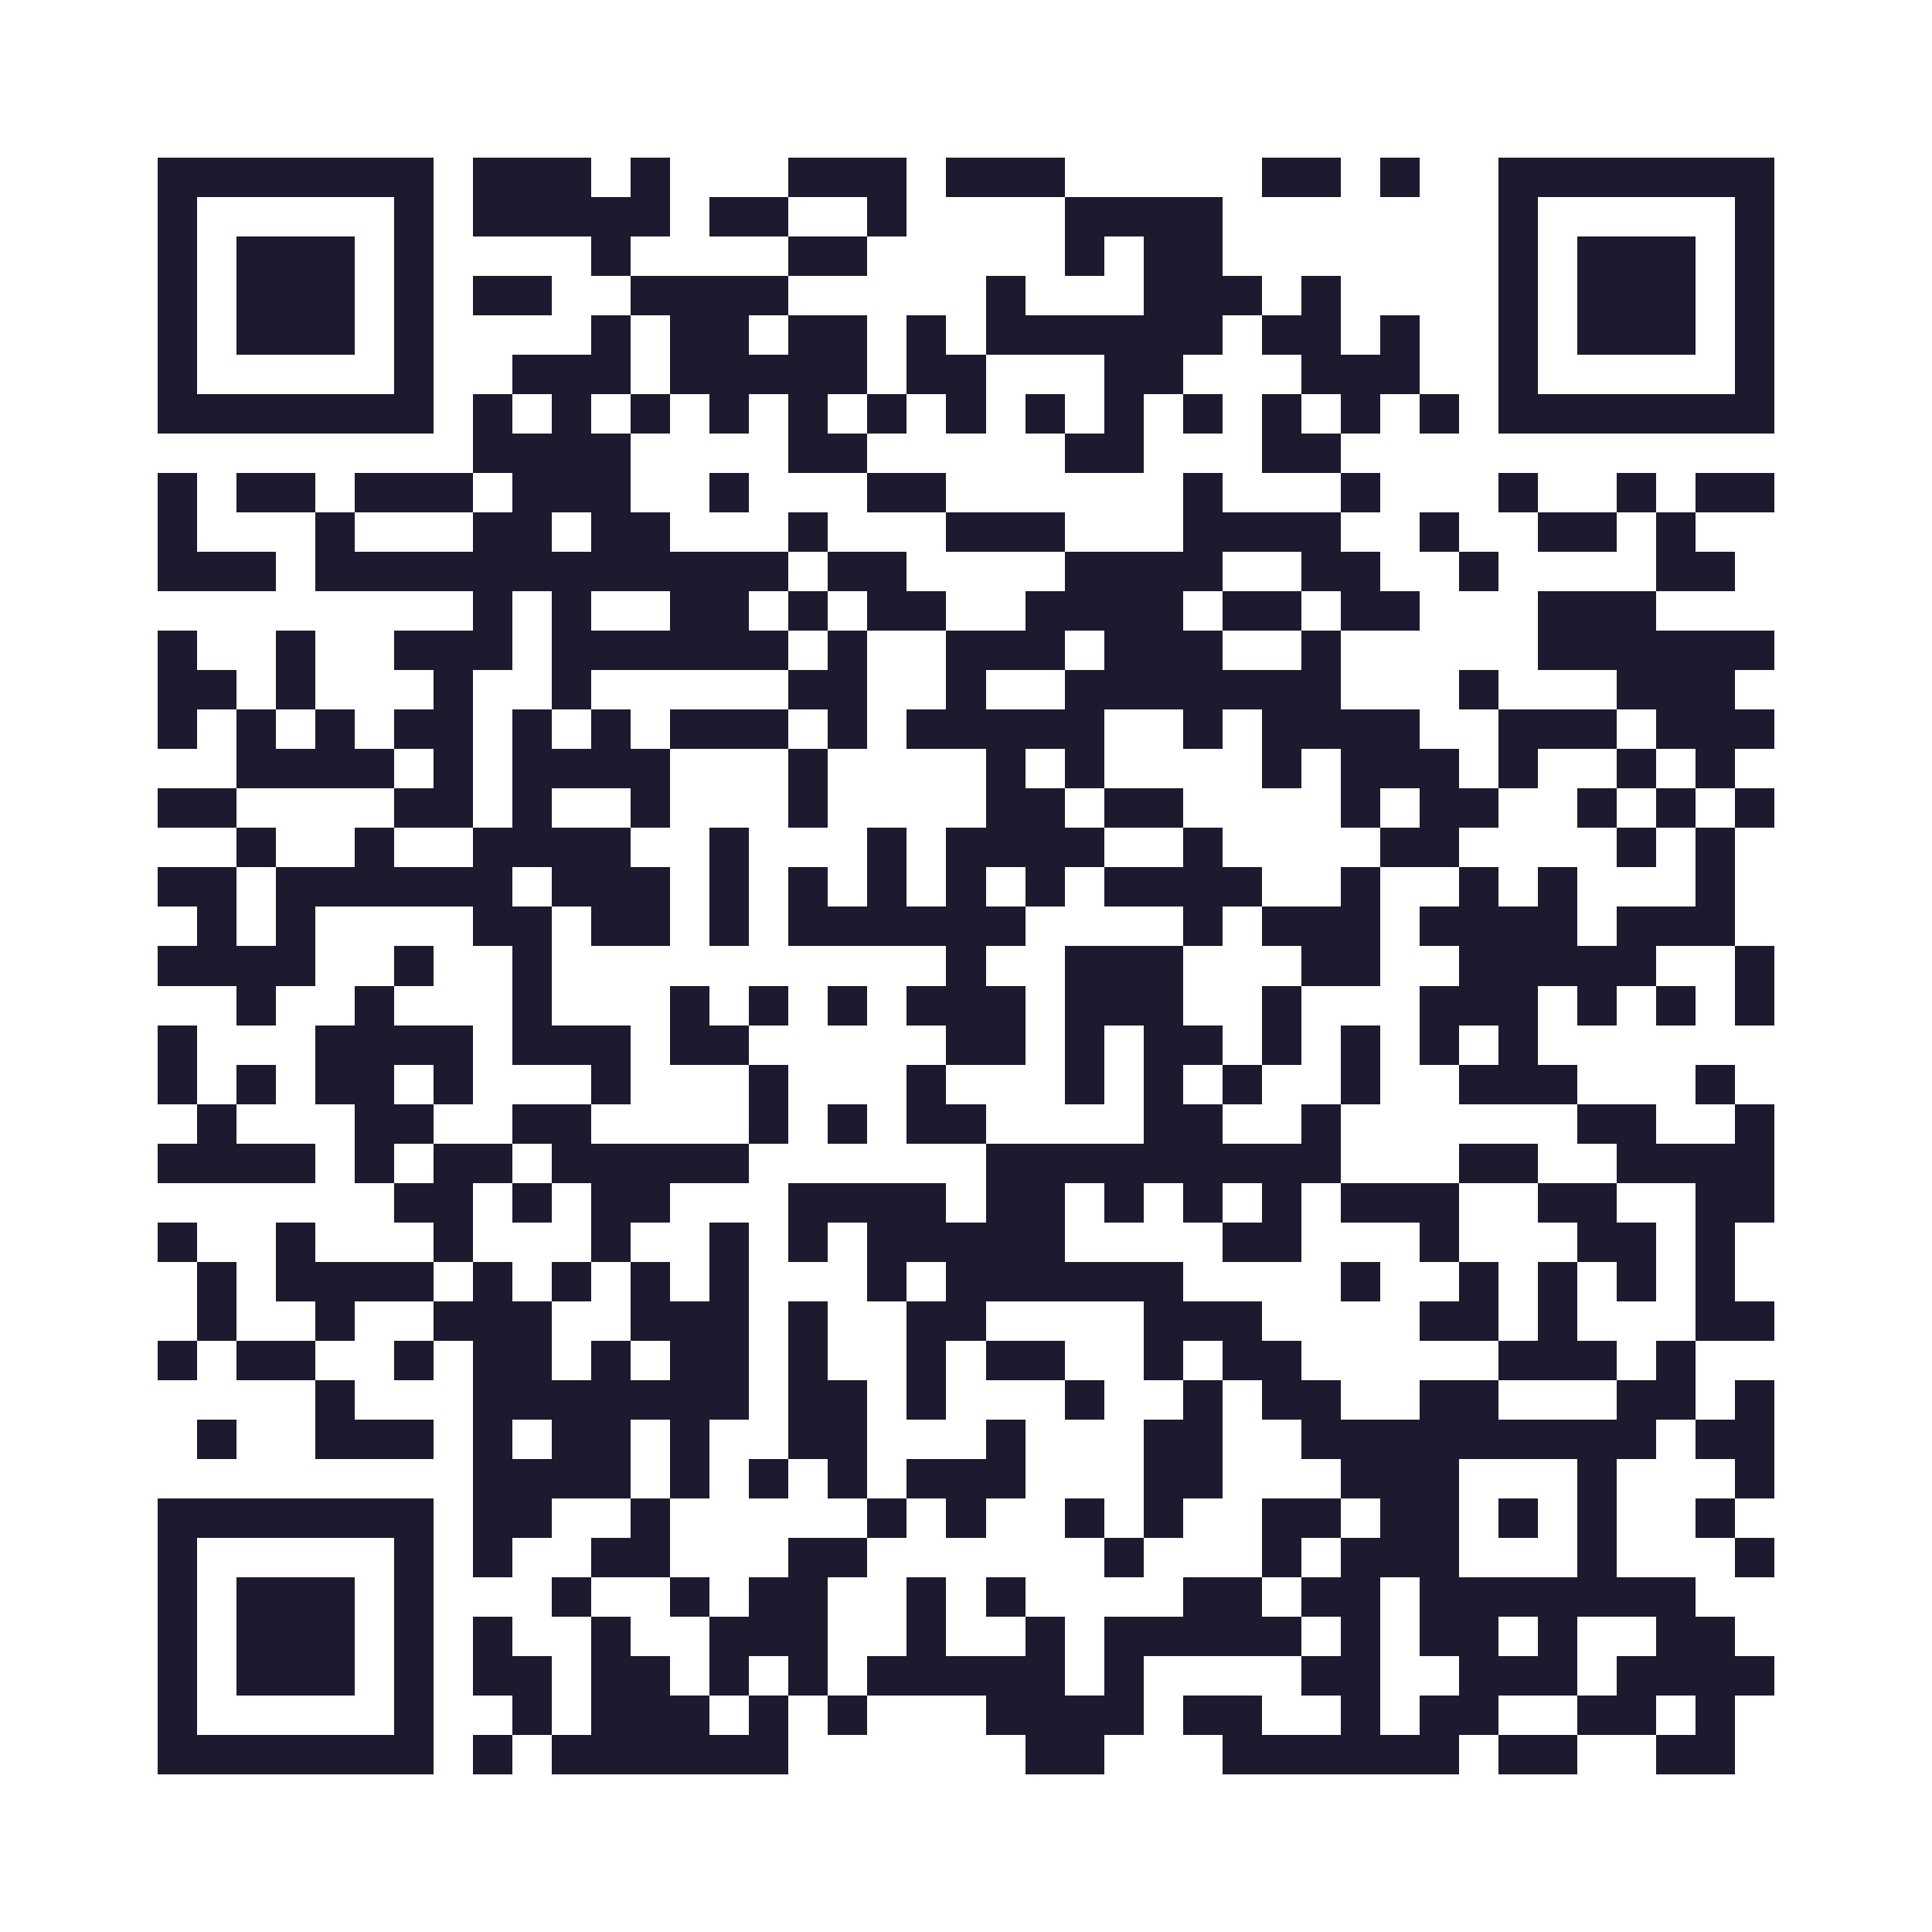
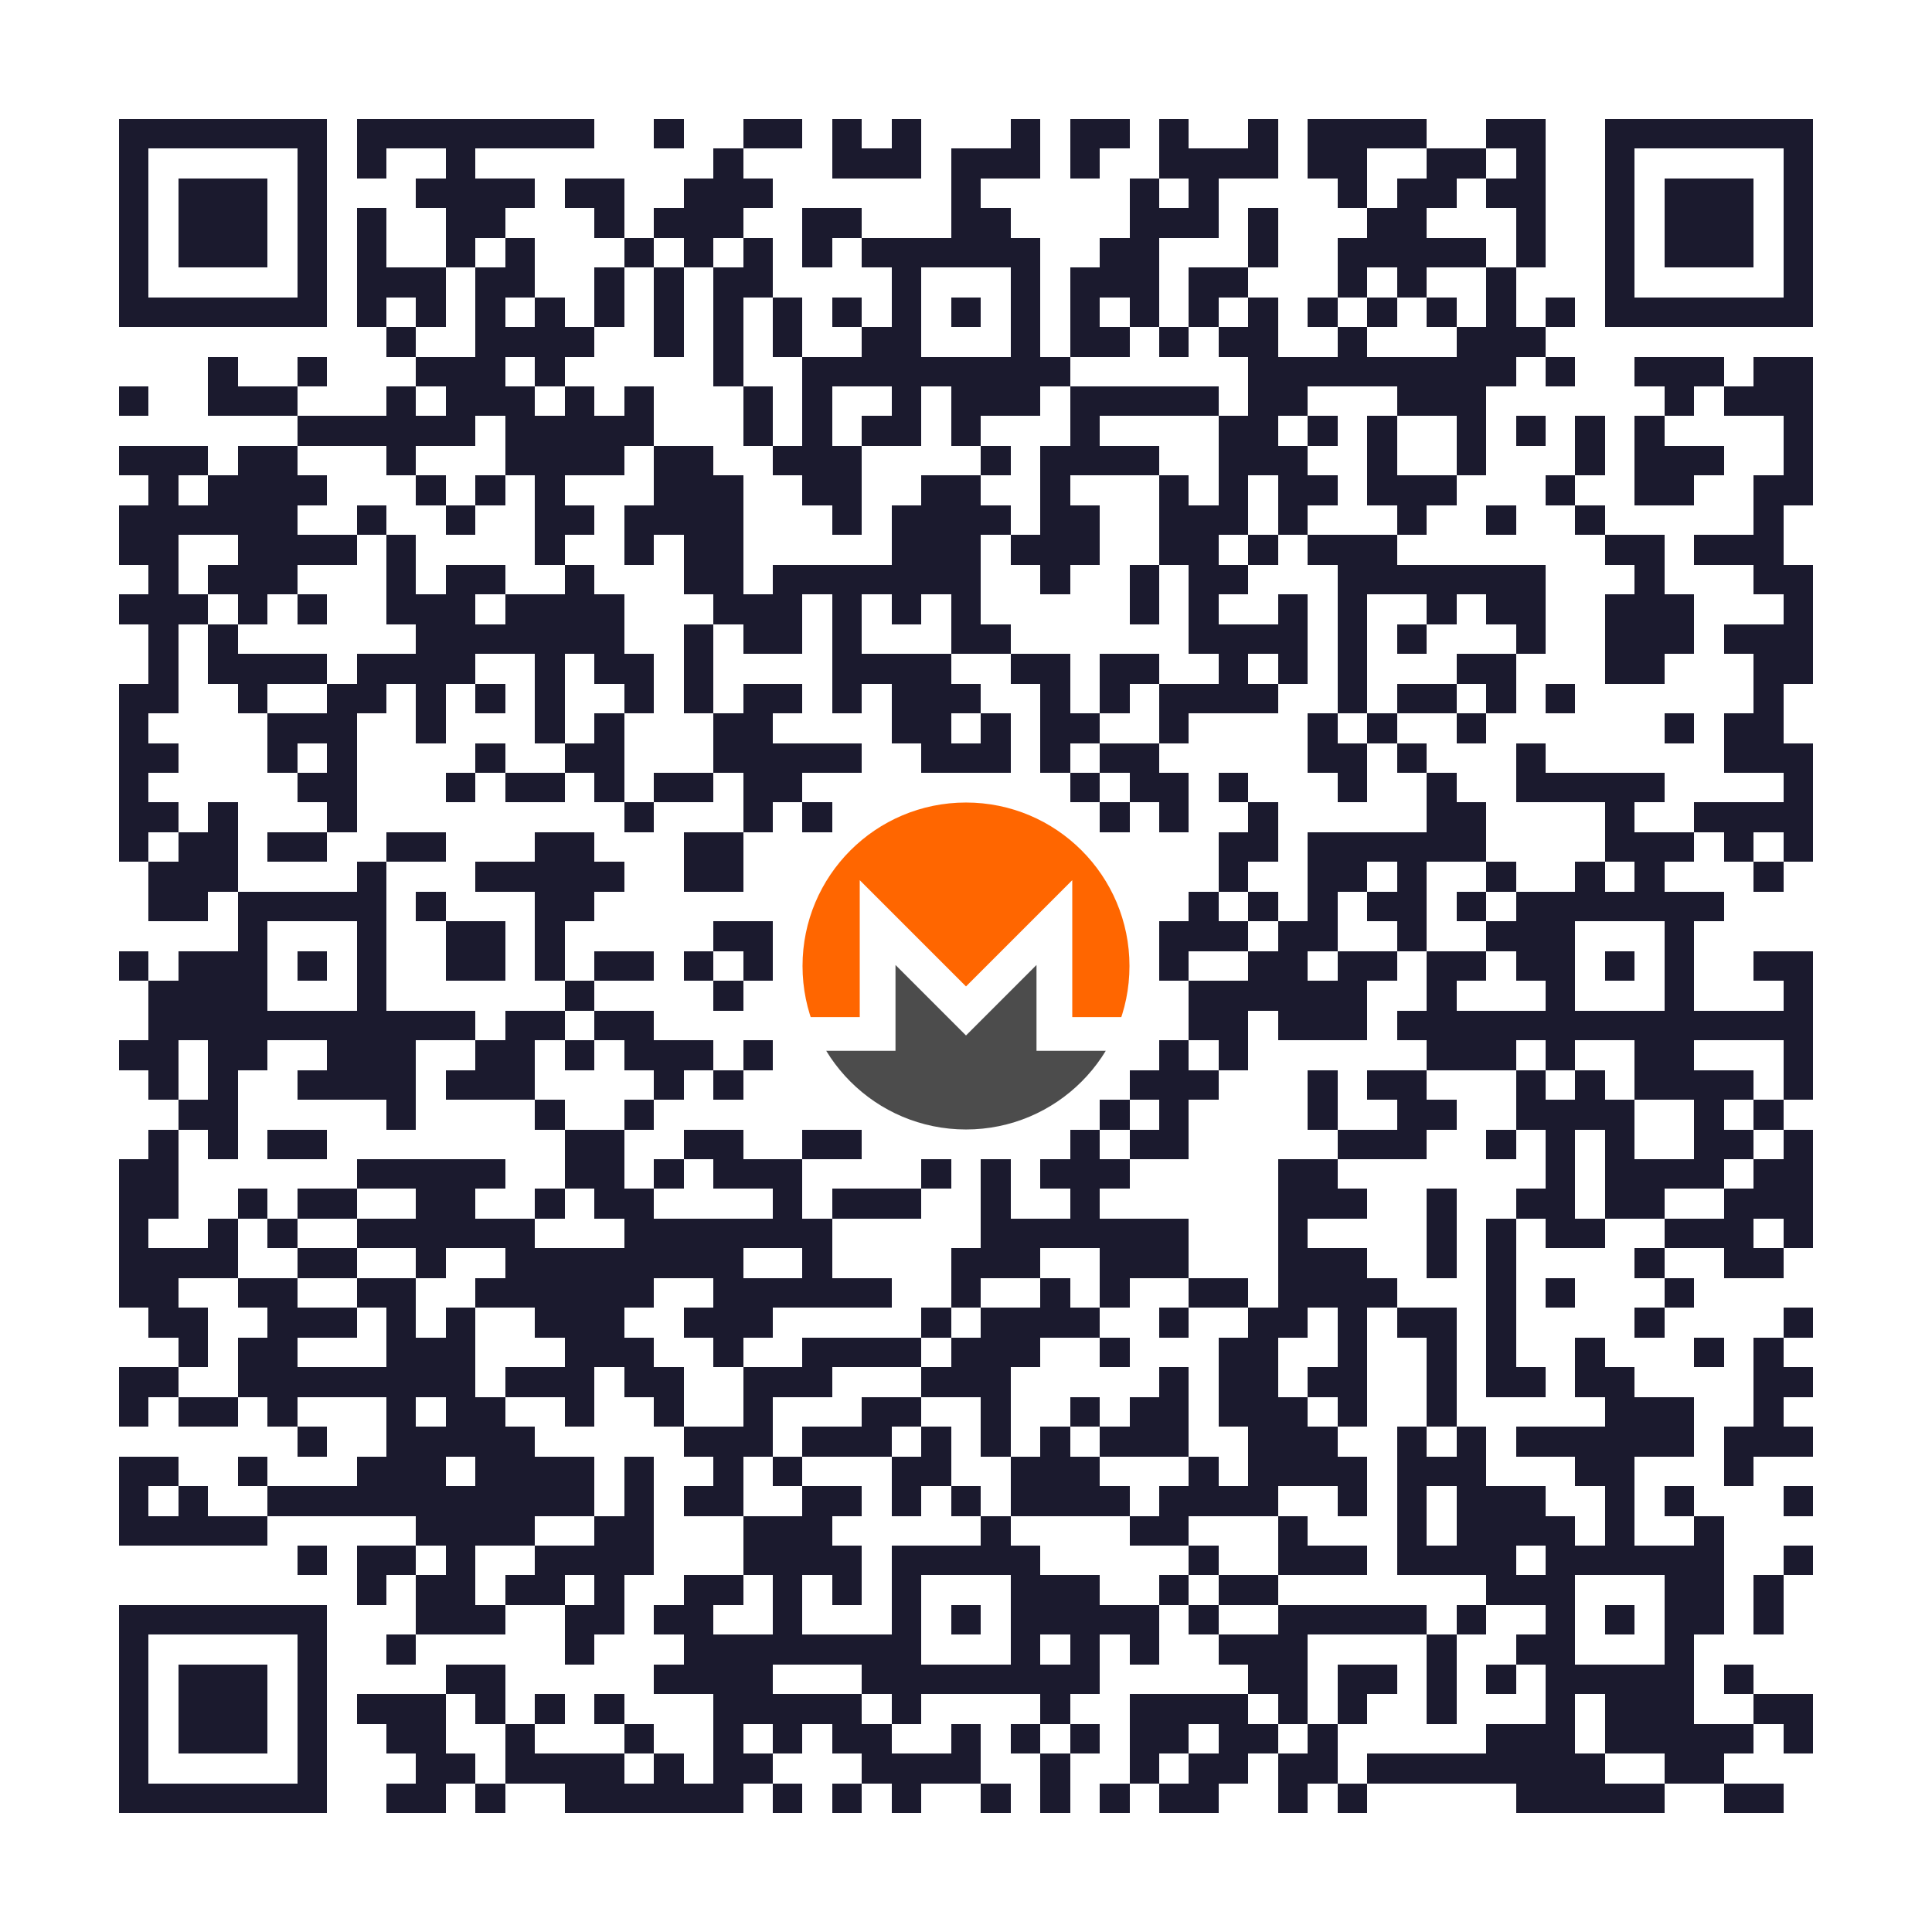
- <svg xmlns="http://www.w3.org/2000/svg" viewBox="0 0 49 49" width="392" height="392" shape-rendering="crispEdges" role="img" aria-label="QR code: 85pC3mUAFWnTjYzkEWLS3VQBZdq7FEKSbbLmeiouBnsr5PKqhuenfXPBsMYt8C6da4DnrTJ3RdjksC44zZRE6YpvJaq5fcn">
-   <rect width="49" height="49" fill="#fff" />
-   <path fill="#1b1a2e" d="M4 4h7v1h-7zM12 4h3v1h-3zM16 4h1v1h-1zM20 4h3v1h-3zM24 4h3v1h-3zM32 4h2v1h-2zM35 4h1v1h-1zM38 4h7v1h-7zM4 5h1v1h-1zM10 5h1v1h-1zM12 5h5v1h-5zM18 5h2v1h-2zM22 5h1v1h-1zM27 5h4v1h-4zM38 5h1v1h-1zM44 5h1v1h-1zM4 6h1v1h-1zM6 6h3v1h-3zM10 6h1v1h-1zM15 6h1v1h-1zM20 6h2v1h-2zM27 6h1v1h-1zM29 6h2v1h-2zM38 6h1v1h-1zM40 6h3v1h-3zM44 6h1v1h-1zM4 7h1v1h-1zM6 7h3v1h-3zM10 7h1v1h-1zM12 7h2v1h-2zM16 7h4v1h-4zM25 7h1v1h-1zM29 7h3v1h-3zM33 7h1v1h-1zM38 7h1v1h-1zM40 7h3v1h-3zM44 7h1v1h-1zM4 8h1v1h-1zM6 8h3v1h-3zM10 8h1v1h-1zM15 8h1v1h-1zM17 8h2v1h-2zM20 8h2v1h-2zM23 8h1v1h-1zM25 8h6v1h-6zM32 8h2v1h-2zM35 8h1v1h-1zM38 8h1v1h-1zM40 8h3v1h-3zM44 8h1v1h-1zM4 9h1v1h-1zM10 9h1v1h-1zM13 9h3v1h-3zM17 9h5v1h-5zM23 9h2v1h-2zM28 9h2v1h-2zM33 9h3v1h-3zM38 9h1v1h-1zM44 9h1v1h-1zM4 10h7v1h-7zM12 10h1v1h-1zM14 10h1v1h-1zM16 10h1v1h-1zM18 10h1v1h-1zM20 10h1v1h-1zM22 10h1v1h-1zM24 10h1v1h-1zM26 10h1v1h-1zM28 10h1v1h-1zM30 10h1v1h-1zM32 10h1v1h-1zM34 10h1v1h-1zM36 10h1v1h-1zM38 10h7v1h-7zM12 11h4v1h-4zM20 11h2v1h-2zM27 11h2v1h-2zM32 11h2v1h-2zM4 12h1v1h-1zM6 12h2v1h-2zM9 12h3v1h-3zM13 12h3v1h-3zM18 12h1v1h-1zM22 12h2v1h-2zM30 12h1v1h-1zM34 12h1v1h-1zM38 12h1v1h-1zM41 12h1v1h-1zM43 12h2v1h-2zM4 13h1v1h-1zM8 13h1v1h-1zM12 13h2v1h-2zM15 13h2v1h-2zM20 13h1v1h-1zM24 13h3v1h-3zM30 13h4v1h-4zM36 13h1v1h-1zM39 13h2v1h-2zM42 13h1v1h-1zM4 14h3v1h-3zM8 14h12v1h-12zM21 14h2v1h-2zM27 14h4v1h-4zM33 14h2v1h-2zM37 14h1v1h-1zM42 14h2v1h-2zM12 15h1v1h-1zM14 15h1v1h-1zM17 15h2v1h-2zM20 15h1v1h-1zM22 15h2v1h-2zM26 15h4v1h-4zM31 15h2v1h-2zM34 15h2v1h-2zM39 15h3v1h-3zM4 16h1v1h-1zM7 16h1v1h-1zM10 16h3v1h-3zM14 16h6v1h-6zM21 16h1v1h-1zM24 16h3v1h-3zM28 16h3v1h-3zM33 16h1v1h-1zM39 16h6v1h-6zM4 17h2v1h-2zM7 17h1v1h-1zM11 17h1v1h-1zM14 17h1v1h-1zM20 17h2v1h-2zM24 17h1v1h-1zM27 17h7v1h-7zM37 17h1v1h-1zM41 17h3v1h-3zM4 18h1v1h-1zM6 18h1v1h-1zM8 18h1v1h-1zM10 18h2v1h-2zM13 18h1v1h-1zM15 18h1v1h-1zM17 18h3v1h-3zM21 18h1v1h-1zM23 18h5v1h-5zM30 18h1v1h-1zM32 18h4v1h-4zM38 18h3v1h-3zM42 18h3v1h-3zM6 19h4v1h-4zM11 19h1v1h-1zM13 19h4v1h-4zM20 19h1v1h-1zM25 19h1v1h-1zM27 19h1v1h-1zM32 19h1v1h-1zM34 19h3v1h-3zM38 19h1v1h-1zM41 19h1v1h-1zM43 19h1v1h-1zM4 20h2v1h-2zM10 20h2v1h-2zM13 20h1v1h-1zM16 20h1v1h-1zM20 20h1v1h-1zM25 20h2v1h-2zM28 20h2v1h-2zM34 20h1v1h-1zM36 20h2v1h-2zM40 20h1v1h-1zM42 20h1v1h-1zM44 20h1v1h-1zM6 21h1v1h-1zM9 21h1v1h-1zM12 21h4v1h-4zM18 21h1v1h-1zM22 21h1v1h-1zM24 21h4v1h-4zM30 21h1v1h-1zM35 21h2v1h-2zM41 21h1v1h-1zM43 21h1v1h-1zM4 22h2v1h-2zM7 22h6v1h-6zM14 22h3v1h-3zM18 22h1v1h-1zM20 22h1v1h-1zM22 22h1v1h-1zM24 22h1v1h-1zM26 22h1v1h-1zM28 22h4v1h-4zM34 22h1v1h-1zM37 22h1v1h-1zM39 22h1v1h-1zM43 22h1v1h-1zM5 23h1v1h-1zM7 23h1v1h-1zM12 23h2v1h-2zM15 23h2v1h-2zM18 23h1v1h-1zM20 23h6v1h-6zM30 23h1v1h-1zM32 23h3v1h-3zM36 23h4v1h-4zM41 23h3v1h-3zM4 24h4v1h-4zM10 24h1v1h-1zM13 24h1v1h-1zM24 24h1v1h-1zM27 24h3v1h-3zM33 24h2v1h-2zM37 24h5v1h-5zM44 24h1v1h-1zM6 25h1v1h-1zM9 25h1v1h-1zM13 25h1v1h-1zM17 25h1v1h-1zM19 25h1v1h-1zM21 25h1v1h-1zM23 25h3v1h-3zM27 25h3v1h-3zM32 25h1v1h-1zM36 25h3v1h-3zM40 25h1v1h-1zM42 25h1v1h-1zM44 25h1v1h-1zM4 26h1v1h-1zM8 26h4v1h-4zM13 26h3v1h-3zM17 26h2v1h-2zM24 26h2v1h-2zM27 26h1v1h-1zM29 26h2v1h-2zM32 26h1v1h-1zM34 26h1v1h-1zM36 26h1v1h-1zM38 26h1v1h-1zM4 27h1v1h-1zM6 27h1v1h-1zM8 27h2v1h-2zM11 27h1v1h-1zM15 27h1v1h-1zM19 27h1v1h-1zM23 27h1v1h-1zM27 27h1v1h-1zM29 27h1v1h-1zM31 27h1v1h-1zM34 27h1v1h-1zM37 27h3v1h-3zM43 27h1v1h-1zM5 28h1v1h-1zM9 28h2v1h-2zM13 28h2v1h-2zM19 28h1v1h-1zM21 28h1v1h-1zM23 28h2v1h-2zM29 28h2v1h-2zM33 28h1v1h-1zM40 28h2v1h-2zM44 28h1v1h-1zM4 29h4v1h-4zM9 29h1v1h-1zM11 29h2v1h-2zM14 29h5v1h-5zM25 29h9v1h-9zM37 29h2v1h-2zM41 29h4v1h-4zM10 30h2v1h-2zM13 30h1v1h-1zM15 30h2v1h-2zM20 30h4v1h-4zM25 30h2v1h-2zM28 30h1v1h-1zM30 30h1v1h-1zM32 30h1v1h-1zM34 30h3v1h-3zM39 30h2v1h-2zM43 30h2v1h-2zM4 31h1v1h-1zM7 31h1v1h-1zM11 31h1v1h-1zM15 31h1v1h-1zM18 31h1v1h-1zM20 31h1v1h-1zM22 31h5v1h-5zM31 31h2v1h-2zM36 31h1v1h-1zM40 31h2v1h-2zM43 31h1v1h-1zM5 32h1v1h-1zM7 32h4v1h-4zM12 32h1v1h-1zM14 32h1v1h-1zM16 32h1v1h-1zM18 32h1v1h-1zM22 32h1v1h-1zM24 32h6v1h-6zM34 32h1v1h-1zM37 32h1v1h-1zM39 32h1v1h-1zM41 32h1v1h-1zM43 32h1v1h-1zM5 33h1v1h-1zM8 33h1v1h-1zM11 33h3v1h-3zM16 33h3v1h-3zM20 33h1v1h-1zM23 33h2v1h-2zM29 33h3v1h-3zM36 33h2v1h-2zM39 33h1v1h-1zM43 33h2v1h-2zM4 34h1v1h-1zM6 34h2v1h-2zM10 34h1v1h-1zM12 34h2v1h-2zM15 34h1v1h-1zM17 34h2v1h-2zM20 34h1v1h-1zM23 34h1v1h-1zM25 34h2v1h-2zM29 34h1v1h-1zM31 34h2v1h-2zM38 34h3v1h-3zM42 34h1v1h-1zM8 35h1v1h-1zM12 35h7v1h-7zM20 35h2v1h-2zM23 35h1v1h-1zM27 35h1v1h-1zM30 35h1v1h-1zM32 35h2v1h-2zM36 35h2v1h-2zM41 35h2v1h-2zM44 35h1v1h-1zM5 36h1v1h-1zM8 36h3v1h-3zM12 36h1v1h-1zM14 36h2v1h-2zM17 36h1v1h-1zM20 36h2v1h-2zM25 36h1v1h-1zM29 36h2v1h-2zM33 36h9v1h-9zM43 36h2v1h-2zM12 37h4v1h-4zM17 37h1v1h-1zM19 37h1v1h-1zM21 37h1v1h-1zM23 37h3v1h-3zM29 37h2v1h-2zM34 37h3v1h-3zM40 37h1v1h-1zM44 37h1v1h-1zM4 38h7v1h-7zM12 38h2v1h-2zM16 38h1v1h-1zM22 38h1v1h-1zM24 38h1v1h-1zM27 38h1v1h-1zM29 38h1v1h-1zM32 38h2v1h-2zM35 38h2v1h-2zM38 38h1v1h-1zM40 38h1v1h-1zM43 38h1v1h-1zM4 39h1v1h-1zM10 39h1v1h-1zM12 39h1v1h-1zM15 39h2v1h-2zM20 39h2v1h-2zM28 39h1v1h-1zM32 39h1v1h-1zM34 39h3v1h-3zM40 39h1v1h-1zM44 39h1v1h-1zM4 40h1v1h-1zM6 40h3v1h-3zM10 40h1v1h-1zM14 40h1v1h-1zM17 40h1v1h-1zM19 40h2v1h-2zM23 40h1v1h-1zM25 40h1v1h-1zM30 40h2v1h-2zM33 40h2v1h-2zM36 40h7v1h-7zM4 41h1v1h-1zM6 41h3v1h-3zM10 41h1v1h-1zM12 41h1v1h-1zM15 41h1v1h-1zM18 41h3v1h-3zM23 41h1v1h-1zM26 41h1v1h-1zM28 41h5v1h-5zM34 41h1v1h-1zM36 41h2v1h-2zM39 41h1v1h-1zM42 41h2v1h-2zM4 42h1v1h-1zM6 42h3v1h-3zM10 42h1v1h-1zM12 42h2v1h-2zM15 42h2v1h-2zM18 42h1v1h-1zM20 42h1v1h-1zM22 42h5v1h-5zM28 42h1v1h-1zM33 42h2v1h-2zM37 42h3v1h-3zM41 42h4v1h-4zM4 43h1v1h-1zM10 43h1v1h-1zM13 43h1v1h-1zM15 43h3v1h-3zM19 43h1v1h-1zM21 43h1v1h-1zM25 43h4v1h-4zM30 43h2v1h-2zM34 43h1v1h-1zM36 43h2v1h-2zM40 43h2v1h-2zM43 43h1v1h-1zM4 44h7v1h-7zM12 44h1v1h-1zM14 44h6v1h-6zM26 44h2v1h-2zM31 44h6v1h-6zM38 44h2v1h-2zM42 44h2v1h-2z" />
+ <svg xmlns="http://www.w3.org/2000/svg" viewBox="0 0 65 65" width="520" height="520" role="img" aria-label="QR code: monero:85pC3mUAFWnTjYzkEWLS3VQBZdq7FEKSbbLmeiouBnsr5PKqhuenfXPBsMYt8C6da4DnrTJ3RdjksC44zZRE6YpvJaq5fcn">
+   <rect width="65" height="65" fill="#fff" />
+   <path shape-rendering="crispEdges" fill="#1b1a2e" d="M4 4h7v1h-7zM12 4h8v1h-8zM22 4h1v1h-1zM25 4h2v1h-2zM28 4h1v1h-1zM30 4h1v1h-1zM34 4h1v1h-1zM36 4h2v1h-2zM39 4h1v1h-1zM42 4h1v1h-1zM44 4h4v1h-4zM50 4h2v1h-2zM54 4h7v1h-7zM4 5h1v1h-1zM10 5h1v1h-1zM12 5h1v1h-1zM15 5h1v1h-1zM24 5h1v1h-1zM28 5h3v1h-3zM32 5h3v1h-3zM36 5h1v1h-1zM39 5h4v1h-4zM44 5h2v1h-2zM48 5h2v1h-2zM51 5h1v1h-1zM54 5h1v1h-1zM60 5h1v1h-1zM4 6h1v1h-1zM6 6h3v1h-3zM10 6h1v1h-1zM14 6h4v1h-4zM19 6h2v1h-2zM23 6h3v1h-3zM32 6h1v1h-1zM38 6h1v1h-1zM40 6h1v1h-1zM45 6h1v1h-1zM47 6h2v1h-2zM50 6h2v1h-2zM54 6h1v1h-1zM56 6h3v1h-3zM60 6h1v1h-1zM4 7h1v1h-1zM6 7h3v1h-3zM10 7h1v1h-1zM12 7h1v1h-1zM15 7h2v1h-2zM20 7h1v1h-1zM22 7h3v1h-3zM27 7h2v1h-2zM32 7h2v1h-2zM38 7h3v1h-3zM42 7h1v1h-1zM46 7h2v1h-2zM51 7h1v1h-1zM54 7h1v1h-1zM56 7h3v1h-3zM60 7h1v1h-1zM4 8h1v1h-1zM6 8h3v1h-3zM10 8h1v1h-1zM12 8h1v1h-1zM15 8h1v1h-1zM17 8h1v1h-1zM21 8h1v1h-1zM23 8h1v1h-1zM25 8h1v1h-1zM27 8h1v1h-1zM29 8h6v1h-6zM37 8h2v1h-2zM42 8h1v1h-1zM45 8h5v1h-5zM51 8h1v1h-1zM54 8h1v1h-1zM56 8h3v1h-3zM60 8h1v1h-1zM4 9h1v1h-1zM10 9h1v1h-1zM12 9h3v1h-3zM16 9h2v1h-2zM20 9h1v1h-1zM22 9h1v1h-1zM24 9h2v1h-2zM30 9h1v1h-1zM34 9h1v1h-1zM36 9h3v1h-3zM40 9h2v1h-2zM45 9h1v1h-1zM47 9h1v1h-1zM50 9h1v1h-1zM54 9h1v1h-1zM60 9h1v1h-1zM4 10h7v1h-7zM12 10h1v1h-1zM14 10h1v1h-1zM16 10h1v1h-1zM18 10h1v1h-1zM20 10h1v1h-1zM22 10h1v1h-1zM24 10h1v1h-1zM26 10h1v1h-1zM28 10h1v1h-1zM30 10h1v1h-1zM32 10h1v1h-1zM34 10h1v1h-1zM36 10h1v1h-1zM38 10h1v1h-1zM40 10h1v1h-1zM42 10h1v1h-1zM44 10h1v1h-1zM46 10h1v1h-1zM48 10h1v1h-1zM50 10h1v1h-1zM52 10h1v1h-1zM54 10h7v1h-7zM13 11h1v1h-1zM16 11h4v1h-4zM22 11h1v1h-1zM24 11h1v1h-1zM26 11h1v1h-1zM29 11h2v1h-2zM34 11h1v1h-1zM36 11h2v1h-2zM39 11h1v1h-1zM41 11h2v1h-2zM45 11h1v1h-1zM49 11h3v1h-3zM7 12h1v1h-1zM10 12h1v1h-1zM14 12h3v1h-3zM18 12h1v1h-1zM24 12h1v1h-1zM27 12h9v1h-9zM42 12h9v1h-9zM52 12h1v1h-1zM55 12h3v1h-3zM59 12h2v1h-2zM4 13h1v1h-1zM7 13h3v1h-3zM13 13h1v1h-1zM15 13h3v1h-3zM19 13h1v1h-1zM21 13h1v1h-1zM25 13h1v1h-1zM27 13h1v1h-1zM30 13h1v1h-1zM32 13h3v1h-3zM36 13h5v1h-5zM42 13h2v1h-2zM47 13h3v1h-3zM56 13h1v1h-1zM58 13h3v1h-3zM10 14h6v1h-6zM17 14h5v1h-5zM25 14h1v1h-1zM27 14h1v1h-1zM29 14h2v1h-2zM32 14h1v1h-1zM36 14h1v1h-1zM41 14h2v1h-2zM44 14h1v1h-1zM46 14h1v1h-1zM49 14h1v1h-1zM51 14h1v1h-1zM53 14h1v1h-1zM55 14h1v1h-1zM60 14h1v1h-1zM4 15h3v1h-3zM8 15h2v1h-2zM13 15h1v1h-1zM17 15h4v1h-4zM22 15h2v1h-2zM26 15h3v1h-3zM33 15h1v1h-1zM35 15h4v1h-4zM41 15h3v1h-3zM46 15h1v1h-1zM49 15h1v1h-1zM53 15h1v1h-1zM55 15h3v1h-3zM60 15h1v1h-1zM5 16h1v1h-1zM7 16h4v1h-4zM14 16h1v1h-1zM16 16h1v1h-1zM18 16h1v1h-1zM22 16h3v1h-3zM27 16h2v1h-2zM31 16h2v1h-2zM35 16h1v1h-1zM39 16h1v1h-1zM41 16h1v1h-1zM43 16h2v1h-2zM46 16h3v1h-3zM52 16h1v1h-1zM55 16h2v1h-2zM59 16h2v1h-2zM4 17h6v1h-6zM12 17h1v1h-1zM15 17h1v1h-1zM18 17h2v1h-2zM21 17h4v1h-4zM28 17h1v1h-1zM30 17h4v1h-4zM35 17h2v1h-2zM39 17h3v1h-3zM43 17h1v1h-1zM47 17h1v1h-1zM50 17h1v1h-1zM53 17h1v1h-1zM59 17h1v1h-1zM4 18h2v1h-2zM8 18h4v1h-4zM13 18h1v1h-1zM18 18h1v1h-1zM21 18h1v1h-1zM23 18h2v1h-2zM30 18h3v1h-3zM34 18h3v1h-3zM39 18h2v1h-2zM42 18h1v1h-1zM44 18h3v1h-3zM54 18h2v1h-2zM57 18h3v1h-3zM5 19h1v1h-1zM7 19h3v1h-3zM13 19h1v1h-1zM15 19h2v1h-2zM19 19h1v1h-1zM23 19h2v1h-2zM26 19h7v1h-7zM35 19h1v1h-1zM38 19h1v1h-1zM40 19h2v1h-2zM45 19h7v1h-7zM55 19h1v1h-1zM59 19h2v1h-2zM4 20h3v1h-3zM8 20h1v1h-1zM10 20h1v1h-1zM13 20h3v1h-3zM17 20h4v1h-4zM24 20h3v1h-3zM28 20h1v1h-1zM30 20h1v1h-1zM32 20h1v1h-1zM38 20h1v1h-1zM40 20h1v1h-1zM43 20h1v1h-1zM45 20h1v1h-1zM48 20h1v1h-1zM50 20h2v1h-2zM54 20h3v1h-3zM60 20h1v1h-1zM5 21h1v1h-1zM7 21h1v1h-1zM14 21h7v1h-7zM23 21h1v1h-1zM25 21h2v1h-2zM28 21h1v1h-1zM32 21h2v1h-2zM40 21h4v1h-4zM45 21h1v1h-1zM47 21h1v1h-1zM51 21h1v1h-1zM54 21h3v1h-3zM58 21h3v1h-3zM5 22h1v1h-1zM7 22h4v1h-4zM12 22h4v1h-4zM18 22h1v1h-1zM20 22h2v1h-2zM23 22h1v1h-1zM28 22h4v1h-4zM34 22h2v1h-2zM37 22h2v1h-2zM41 22h1v1h-1zM43 22h1v1h-1zM45 22h1v1h-1zM49 22h2v1h-2zM54 22h2v1h-2zM59 22h2v1h-2zM4 23h2v1h-2zM8 23h1v1h-1zM11 23h2v1h-2zM14 23h1v1h-1zM16 23h1v1h-1zM18 23h1v1h-1zM21 23h1v1h-1zM23 23h1v1h-1zM25 23h2v1h-2zM28 23h1v1h-1zM30 23h3v1h-3zM35 23h1v1h-1zM37 23h1v1h-1zM39 23h4v1h-4zM45 23h1v1h-1zM47 23h2v1h-2zM50 23h1v1h-1zM52 23h1v1h-1zM59 23h1v1h-1zM4 24h1v1h-1zM9 24h3v1h-3zM14 24h1v1h-1zM18 24h1v1h-1zM20 24h1v1h-1zM24 24h2v1h-2zM30 24h2v1h-2zM33 24h1v1h-1zM35 24h2v1h-2zM39 24h1v1h-1zM44 24h1v1h-1zM46 24h1v1h-1zM49 24h1v1h-1zM56 24h1v1h-1zM58 24h2v1h-2zM4 25h2v1h-2zM9 25h1v1h-1zM11 25h1v1h-1zM16 25h1v1h-1zM19 25h2v1h-2zM24 25h5v1h-5zM31 25h3v1h-3zM35 25h1v1h-1zM37 25h2v1h-2zM44 25h2v1h-2zM47 25h1v1h-1zM51 25h1v1h-1zM58 25h3v1h-3zM4 26h1v1h-1zM10 26h2v1h-2zM15 26h1v1h-1zM17 26h2v1h-2zM20 26h1v1h-1zM22 26h2v1h-2zM25 26h2v1h-2zM36 26h1v1h-1zM38 26h2v1h-2zM41 26h1v1h-1zM45 26h1v1h-1zM48 26h1v1h-1zM51 26h5v1h-5zM60 26h1v1h-1zM4 27h2v1h-2zM7 27h1v1h-1zM11 27h1v1h-1zM21 27h1v1h-1zM25 27h1v1h-1zM27 27h1v1h-1zM37 27h1v1h-1zM39 27h1v1h-1zM42 27h1v1h-1zM48 27h2v1h-2zM54 27h1v1h-1zM57 27h4v1h-4zM4 28h1v1h-1zM6 28h2v1h-2zM9 28h2v1h-2zM13 28h2v1h-2zM18 28h2v1h-2zM23 28h2v1h-2zM41 28h2v1h-2zM44 28h6v1h-6zM54 28h3v1h-3zM58 28h1v1h-1zM60 28h1v1h-1zM5 29h3v1h-3zM12 29h1v1h-1zM16 29h5v1h-5zM23 29h2v1h-2zM41 29h1v1h-1zM44 29h2v1h-2zM47 29h1v1h-1zM50 29h1v1h-1zM53 29h1v1h-1zM55 29h1v1h-1zM59 29h1v1h-1zM5 30h2v1h-2zM8 30h5v1h-5zM14 30h1v1h-1zM18 30h2v1h-2zM40 30h1v1h-1zM42 30h1v1h-1zM44 30h1v1h-1zM46 30h2v1h-2zM49 30h1v1h-1zM51 30h7v1h-7zM8 31h1v1h-1zM12 31h1v1h-1zM15 31h2v1h-2zM18 31h1v1h-1zM24 31h2v1h-2zM39 31h3v1h-3zM43 31h2v1h-2zM47 31h1v1h-1zM50 31h3v1h-3zM56 31h1v1h-1zM4 32h1v1h-1zM6 32h3v1h-3zM10 32h1v1h-1zM12 32h1v1h-1zM15 32h2v1h-2zM18 32h1v1h-1zM20 32h2v1h-2zM23 32h1v1h-1zM25 32h1v1h-1zM39 32h1v1h-1zM42 32h2v1h-2zM45 32h2v1h-2zM48 32h2v1h-2zM51 32h2v1h-2zM54 32h1v1h-1zM56 32h1v1h-1zM59 32h2v1h-2zM5 33h4v1h-4zM12 33h1v1h-1zM19 33h1v1h-1zM24 33h1v1h-1zM40 33h6v1h-6zM48 33h1v1h-1zM52 33h1v1h-1zM56 33h1v1h-1zM60 33h1v1h-1zM5 34h11v1h-11zM17 34h2v1h-2zM20 34h2v1h-2zM40 34h2v1h-2zM43 34h3v1h-3zM47 34h14v1h-14zM4 35h2v1h-2zM7 35h2v1h-2zM11 35h3v1h-3zM16 35h2v1h-2zM19 35h1v1h-1zM21 35h3v1h-3zM25 35h1v1h-1zM39 35h1v1h-1zM41 35h1v1h-1zM48 35h3v1h-3zM52 35h1v1h-1zM55 35h2v1h-2zM60 35h1v1h-1zM5 36h1v1h-1zM7 36h1v1h-1zM10 36h4v1h-4zM15 36h3v1h-3zM22 36h1v1h-1zM24 36h1v1h-1zM38 36h3v1h-3zM44 36h1v1h-1zM46 36h2v1h-2zM51 36h1v1h-1zM53 36h1v1h-1zM55 36h4v1h-4zM60 36h1v1h-1zM6 37h2v1h-2zM13 37h1v1h-1zM18 37h1v1h-1zM21 37h1v1h-1zM37 37h1v1h-1zM39 37h1v1h-1zM44 37h1v1h-1zM47 37h2v1h-2zM51 37h4v1h-4zM57 37h1v1h-1zM59 37h1v1h-1zM5 38h1v1h-1zM7 38h1v1h-1zM9 38h2v1h-2zM19 38h2v1h-2zM23 38h2v1h-2zM27 38h2v1h-2zM36 38h1v1h-1zM38 38h2v1h-2zM45 38h3v1h-3zM50 38h1v1h-1zM52 38h1v1h-1zM54 38h1v1h-1zM57 38h2v1h-2zM60 38h1v1h-1zM4 39h2v1h-2zM12 39h5v1h-5zM19 39h2v1h-2zM22 39h1v1h-1zM24 39h3v1h-3zM31 39h1v1h-1zM33 39h1v1h-1zM35 39h3v1h-3zM43 39h2v1h-2zM52 39h1v1h-1zM54 39h4v1h-4zM59 39h2v1h-2zM4 40h2v1h-2zM8 40h1v1h-1zM10 40h2v1h-2zM14 40h2v1h-2zM18 40h1v1h-1zM20 40h2v1h-2zM26 40h1v1h-1zM28 40h3v1h-3zM33 40h1v1h-1zM36 40h1v1h-1zM43 40h3v1h-3zM48 40h1v1h-1zM51 40h2v1h-2zM54 40h2v1h-2zM58 40h3v1h-3zM4 41h1v1h-1zM7 41h1v1h-1zM9 41h1v1h-1zM12 41h6v1h-6zM21 41h7v1h-7zM33 41h7v1h-7zM43 41h1v1h-1zM48 41h1v1h-1zM50 41h1v1h-1zM52 41h2v1h-2zM56 41h3v1h-3zM60 41h1v1h-1zM4 42h4v1h-4zM10 42h2v1h-2zM14 42h1v1h-1zM17 42h8v1h-8zM27 42h1v1h-1zM32 42h3v1h-3zM37 42h3v1h-3zM43 42h3v1h-3zM48 42h1v1h-1zM50 42h1v1h-1zM55 42h1v1h-1zM58 42h2v1h-2zM4 43h2v1h-2zM8 43h2v1h-2zM12 43h2v1h-2zM16 43h6v1h-6zM24 43h6v1h-6zM32 43h1v1h-1zM35 43h1v1h-1zM37 43h1v1h-1zM40 43h2v1h-2zM43 43h4v1h-4zM50 43h1v1h-1zM52 43h1v1h-1zM56 43h1v1h-1zM5 44h2v1h-2zM9 44h3v1h-3zM13 44h1v1h-1zM15 44h1v1h-1zM18 44h3v1h-3zM23 44h3v1h-3zM31 44h1v1h-1zM33 44h4v1h-4zM39 44h1v1h-1zM42 44h2v1h-2zM45 44h1v1h-1zM47 44h2v1h-2zM50 44h1v1h-1zM55 44h1v1h-1zM60 44h1v1h-1zM6 45h1v1h-1zM8 45h2v1h-2zM13 45h3v1h-3zM19 45h3v1h-3zM24 45h1v1h-1zM27 45h4v1h-4zM32 45h3v1h-3zM37 45h1v1h-1zM41 45h2v1h-2zM45 45h1v1h-1zM48 45h1v1h-1zM50 45h1v1h-1zM53 45h1v1h-1zM57 45h1v1h-1zM59 45h1v1h-1zM4 46h2v1h-2zM8 46h8v1h-8zM17 46h3v1h-3zM21 46h2v1h-2zM25 46h3v1h-3zM31 46h3v1h-3zM39 46h1v1h-1zM41 46h2v1h-2zM44 46h2v1h-2zM48 46h1v1h-1zM50 46h2v1h-2zM53 46h2v1h-2zM59 46h2v1h-2zM4 47h1v1h-1zM6 47h2v1h-2zM9 47h1v1h-1zM13 47h1v1h-1zM15 47h2v1h-2zM19 47h1v1h-1zM22 47h1v1h-1zM25 47h1v1h-1zM29 47h2v1h-2zM33 47h1v1h-1zM36 47h1v1h-1zM38 47h2v1h-2zM41 47h3v1h-3zM45 47h1v1h-1zM48 47h1v1h-1zM54 47h3v1h-3zM59 47h1v1h-1zM10 48h1v1h-1zM13 48h5v1h-5zM23 48h3v1h-3zM27 48h3v1h-3zM31 48h1v1h-1zM33 48h1v1h-1zM35 48h1v1h-1zM37 48h3v1h-3zM42 48h3v1h-3zM47 48h1v1h-1zM49 48h1v1h-1zM51 48h6v1h-6zM58 48h3v1h-3zM4 49h2v1h-2zM8 49h1v1h-1zM12 49h3v1h-3zM16 49h4v1h-4zM21 49h1v1h-1zM24 49h1v1h-1zM26 49h1v1h-1zM30 49h2v1h-2zM34 49h3v1h-3zM40 49h1v1h-1zM42 49h4v1h-4zM47 49h3v1h-3zM53 49h2v1h-2zM58 49h1v1h-1zM4 50h1v1h-1zM6 50h1v1h-1zM9 50h11v1h-11zM21 50h1v1h-1zM23 50h2v1h-2zM27 50h2v1h-2zM30 50h1v1h-1zM32 50h1v1h-1zM34 50h4v1h-4zM39 50h4v1h-4zM45 50h1v1h-1zM47 50h1v1h-1zM49 50h3v1h-3zM54 50h1v1h-1zM56 50h1v1h-1zM60 50h1v1h-1zM4 51h5v1h-5zM14 51h4v1h-4zM20 51h2v1h-2zM25 51h3v1h-3zM33 51h1v1h-1zM38 51h2v1h-2zM43 51h1v1h-1zM47 51h1v1h-1zM49 51h4v1h-4zM54 51h1v1h-1zM57 51h1v1h-1zM10 52h1v1h-1zM12 52h2v1h-2zM15 52h1v1h-1zM18 52h4v1h-4zM25 52h4v1h-4zM30 52h5v1h-5zM40 52h1v1h-1zM43 52h3v1h-3zM47 52h4v1h-4zM52 52h6v1h-6zM60 52h1v1h-1zM12 53h1v1h-1zM14 53h2v1h-2zM17 53h2v1h-2zM20 53h1v1h-1zM23 53h2v1h-2zM26 53h1v1h-1zM28 53h1v1h-1zM30 53h1v1h-1zM34 53h3v1h-3zM39 53h1v1h-1zM41 53h2v1h-2zM50 53h3v1h-3zM56 53h2v1h-2zM59 53h1v1h-1zM4 54h7v1h-7zM14 54h3v1h-3zM19 54h2v1h-2zM22 54h2v1h-2zM26 54h1v1h-1zM30 54h1v1h-1zM32 54h1v1h-1zM34 54h5v1h-5zM40 54h1v1h-1zM43 54h5v1h-5zM49 54h1v1h-1zM52 54h1v1h-1zM54 54h1v1h-1zM56 54h2v1h-2zM59 54h1v1h-1zM4 55h1v1h-1zM10 55h1v1h-1zM13 55h1v1h-1zM19 55h1v1h-1zM23 55h8v1h-8zM34 55h1v1h-1zM36 55h1v1h-1zM38 55h1v1h-1zM41 55h3v1h-3zM48 55h1v1h-1zM51 55h2v1h-2zM56 55h1v1h-1zM4 56h1v1h-1zM6 56h3v1h-3zM10 56h1v1h-1zM15 56h2v1h-2zM22 56h4v1h-4zM29 56h8v1h-8zM42 56h2v1h-2zM45 56h2v1h-2zM48 56h1v1h-1zM50 56h1v1h-1zM52 56h5v1h-5zM58 56h1v1h-1zM4 57h1v1h-1zM6 57h3v1h-3zM10 57h1v1h-1zM12 57h3v1h-3zM16 57h1v1h-1zM18 57h1v1h-1zM20 57h1v1h-1zM24 57h5v1h-5zM30 57h1v1h-1zM35 57h1v1h-1zM38 57h4v1h-4zM43 57h1v1h-1zM45 57h1v1h-1zM48 57h1v1h-1zM52 57h1v1h-1zM54 57h3v1h-3zM59 57h2v1h-2zM4 58h1v1h-1zM6 58h3v1h-3zM10 58h1v1h-1zM13 58h2v1h-2zM17 58h1v1h-1zM21 58h1v1h-1zM24 58h1v1h-1zM26 58h1v1h-1zM28 58h2v1h-2zM32 58h1v1h-1zM34 58h1v1h-1zM36 58h1v1h-1zM38 58h2v1h-2zM41 58h2v1h-2zM44 58h1v1h-1zM50 58h3v1h-3zM54 58h5v1h-5zM60 58h1v1h-1zM4 59h1v1h-1zM10 59h1v1h-1zM14 59h2v1h-2zM17 59h4v1h-4zM22 59h1v1h-1zM24 59h2v1h-2zM29 59h4v1h-4zM35 59h1v1h-1zM38 59h1v1h-1zM40 59h2v1h-2zM43 59h2v1h-2zM46 59h8v1h-8zM56 59h2v1h-2zM4 60h7v1h-7zM13 60h2v1h-2zM16 60h1v1h-1zM19 60h6v1h-6zM26 60h1v1h-1zM28 60h1v1h-1zM30 60h1v1h-1zM33 60h1v1h-1zM35 60h1v1h-1zM37 60h1v1h-1zM39 60h2v1h-2zM43 60h1v1h-1zM45 60h1v1h-1zM51 60h5v1h-5zM58 60h2v1h-2z" />
+   <svg x="27" y="27" width="11" height="11" viewBox="0 0 32 32">
+     <defs>
+       <clipPath id="c">
+         <circle cx="16" cy="16" r="16" />
+       </clipPath>
+     </defs>
+     <g clip-path="url(#c)">
+       <rect width="32" height="32" fill="#fff" />
+       <path fill="#f60" d="M0 0h32v21h-5.6V7.6L16 18 5.6 7.6V21H0z" />
+       <path fill="#4c4c4c" d="M9.1 24.3v-8.4l6.9 6.9 6.9-6.9v8.4H32V32H0v-7.7z" />
+     </g>
+   </svg>
</svg>
